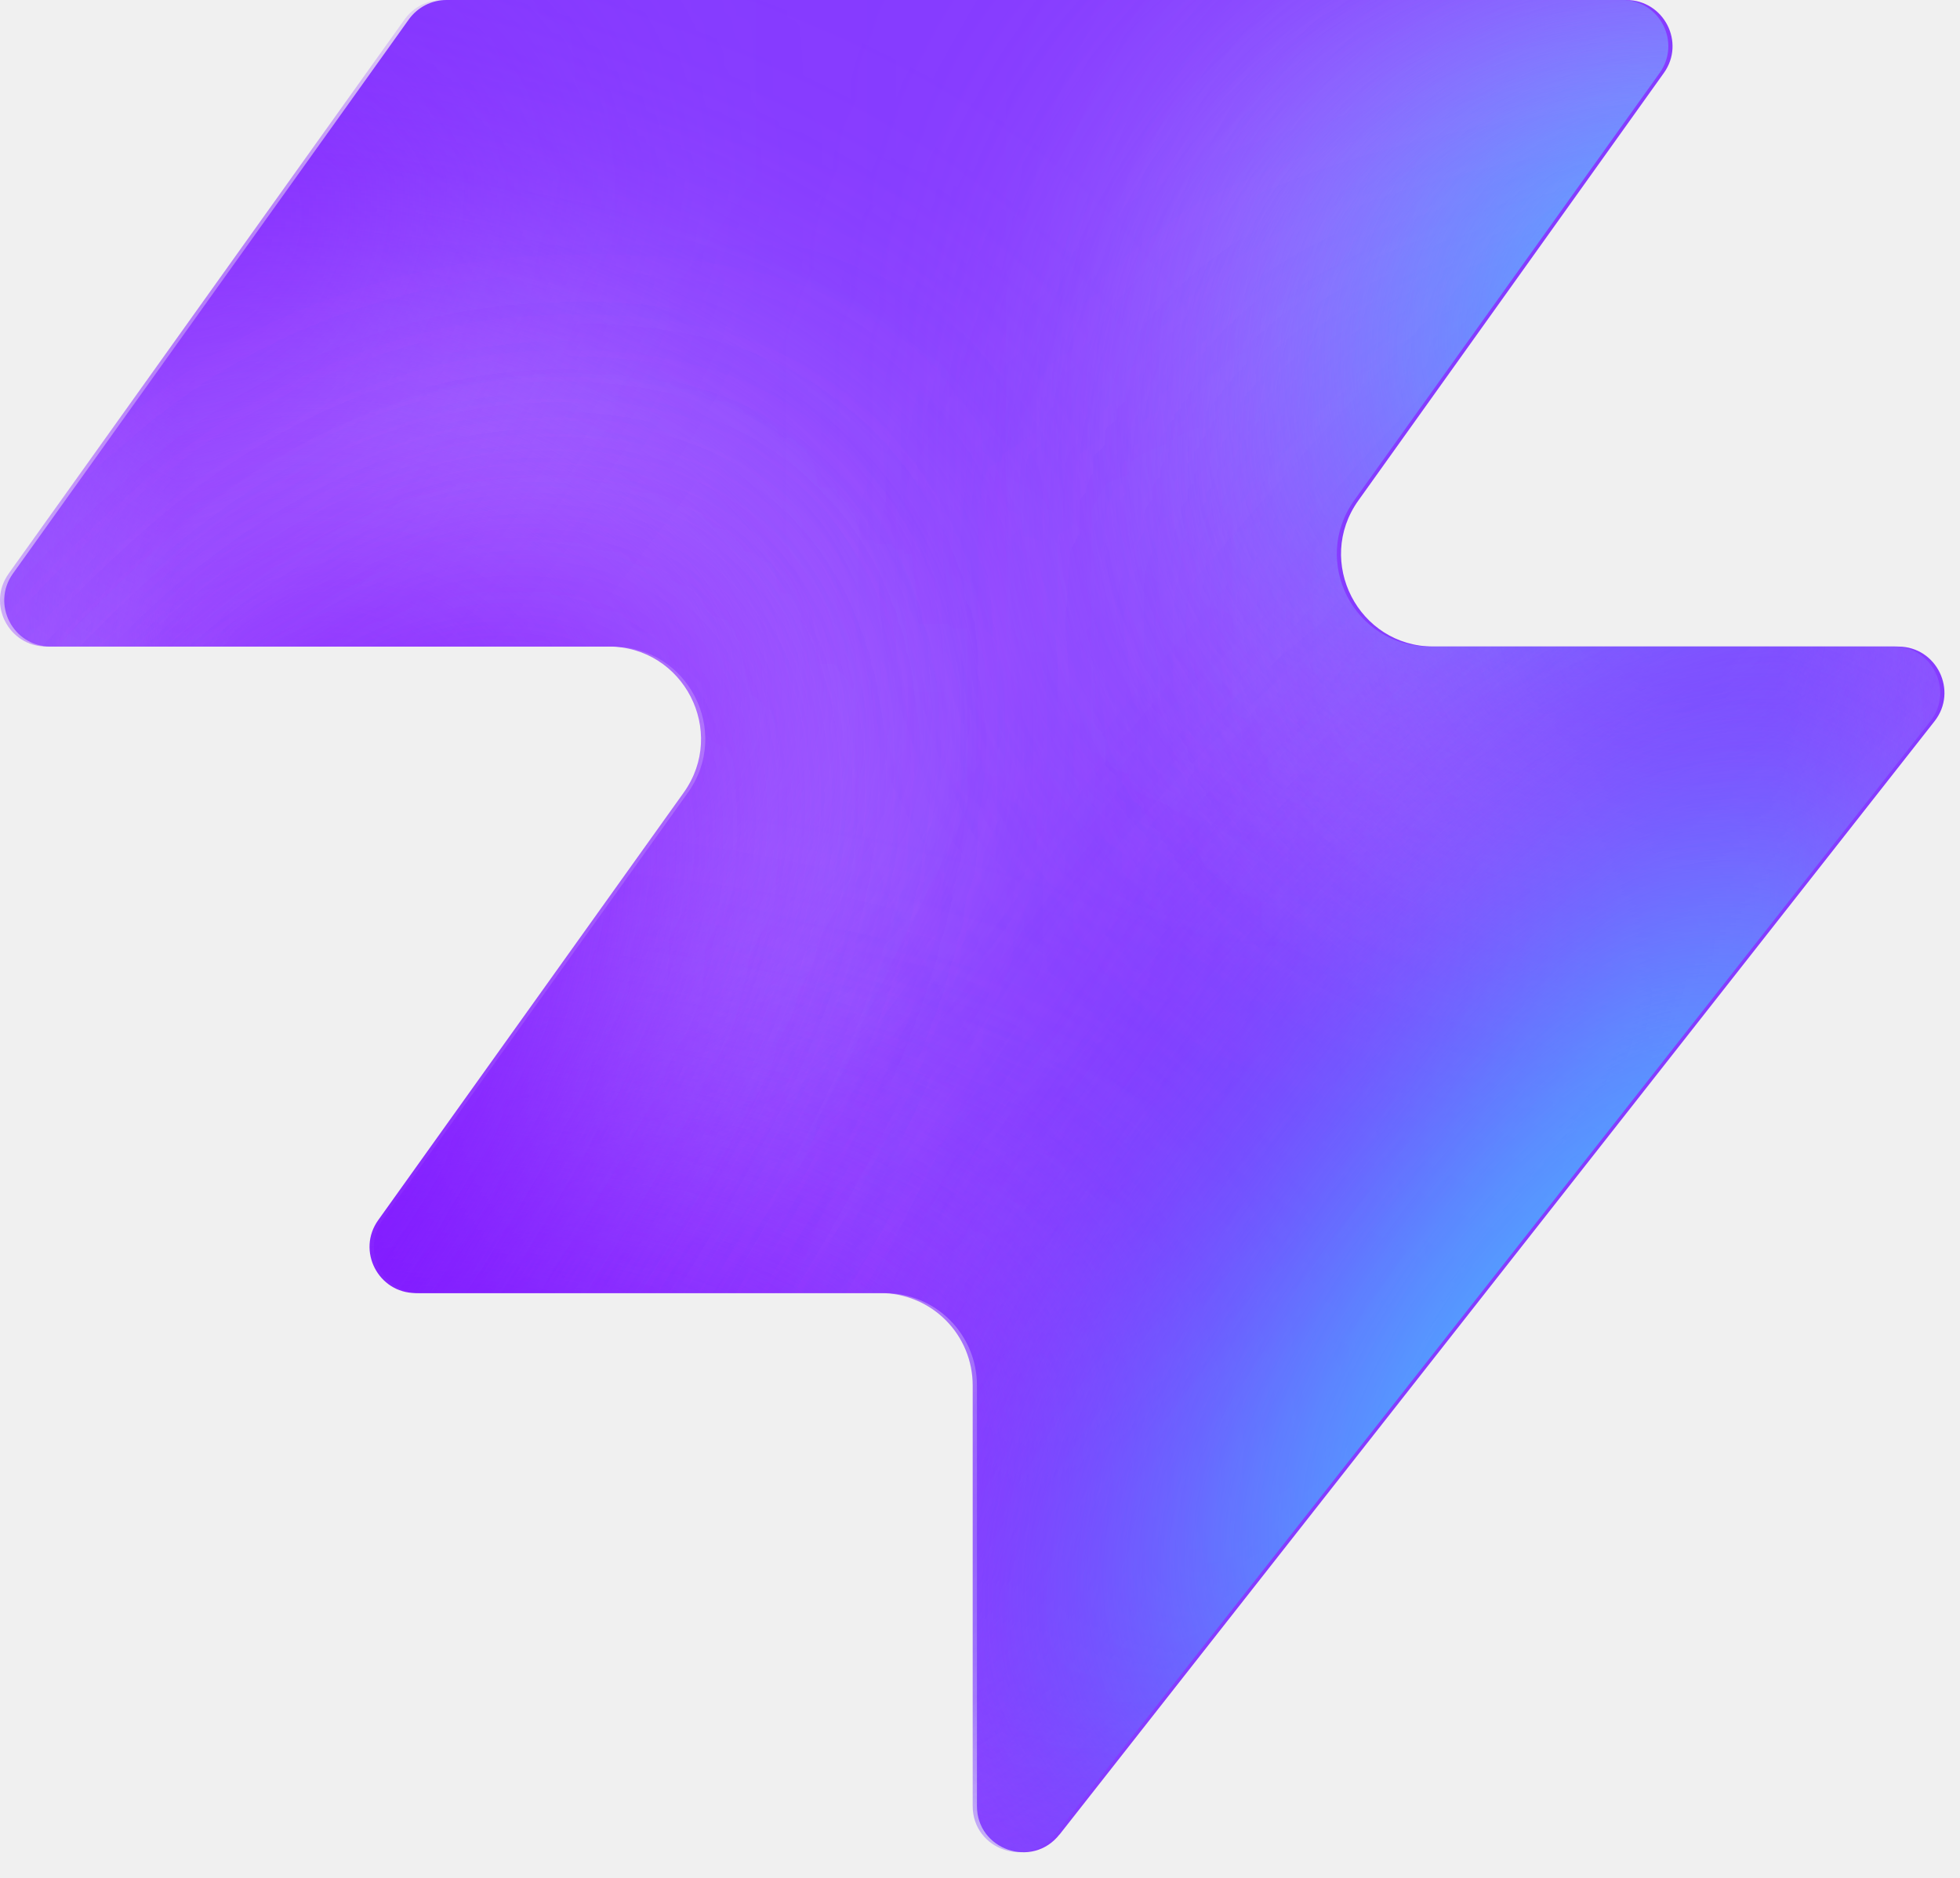
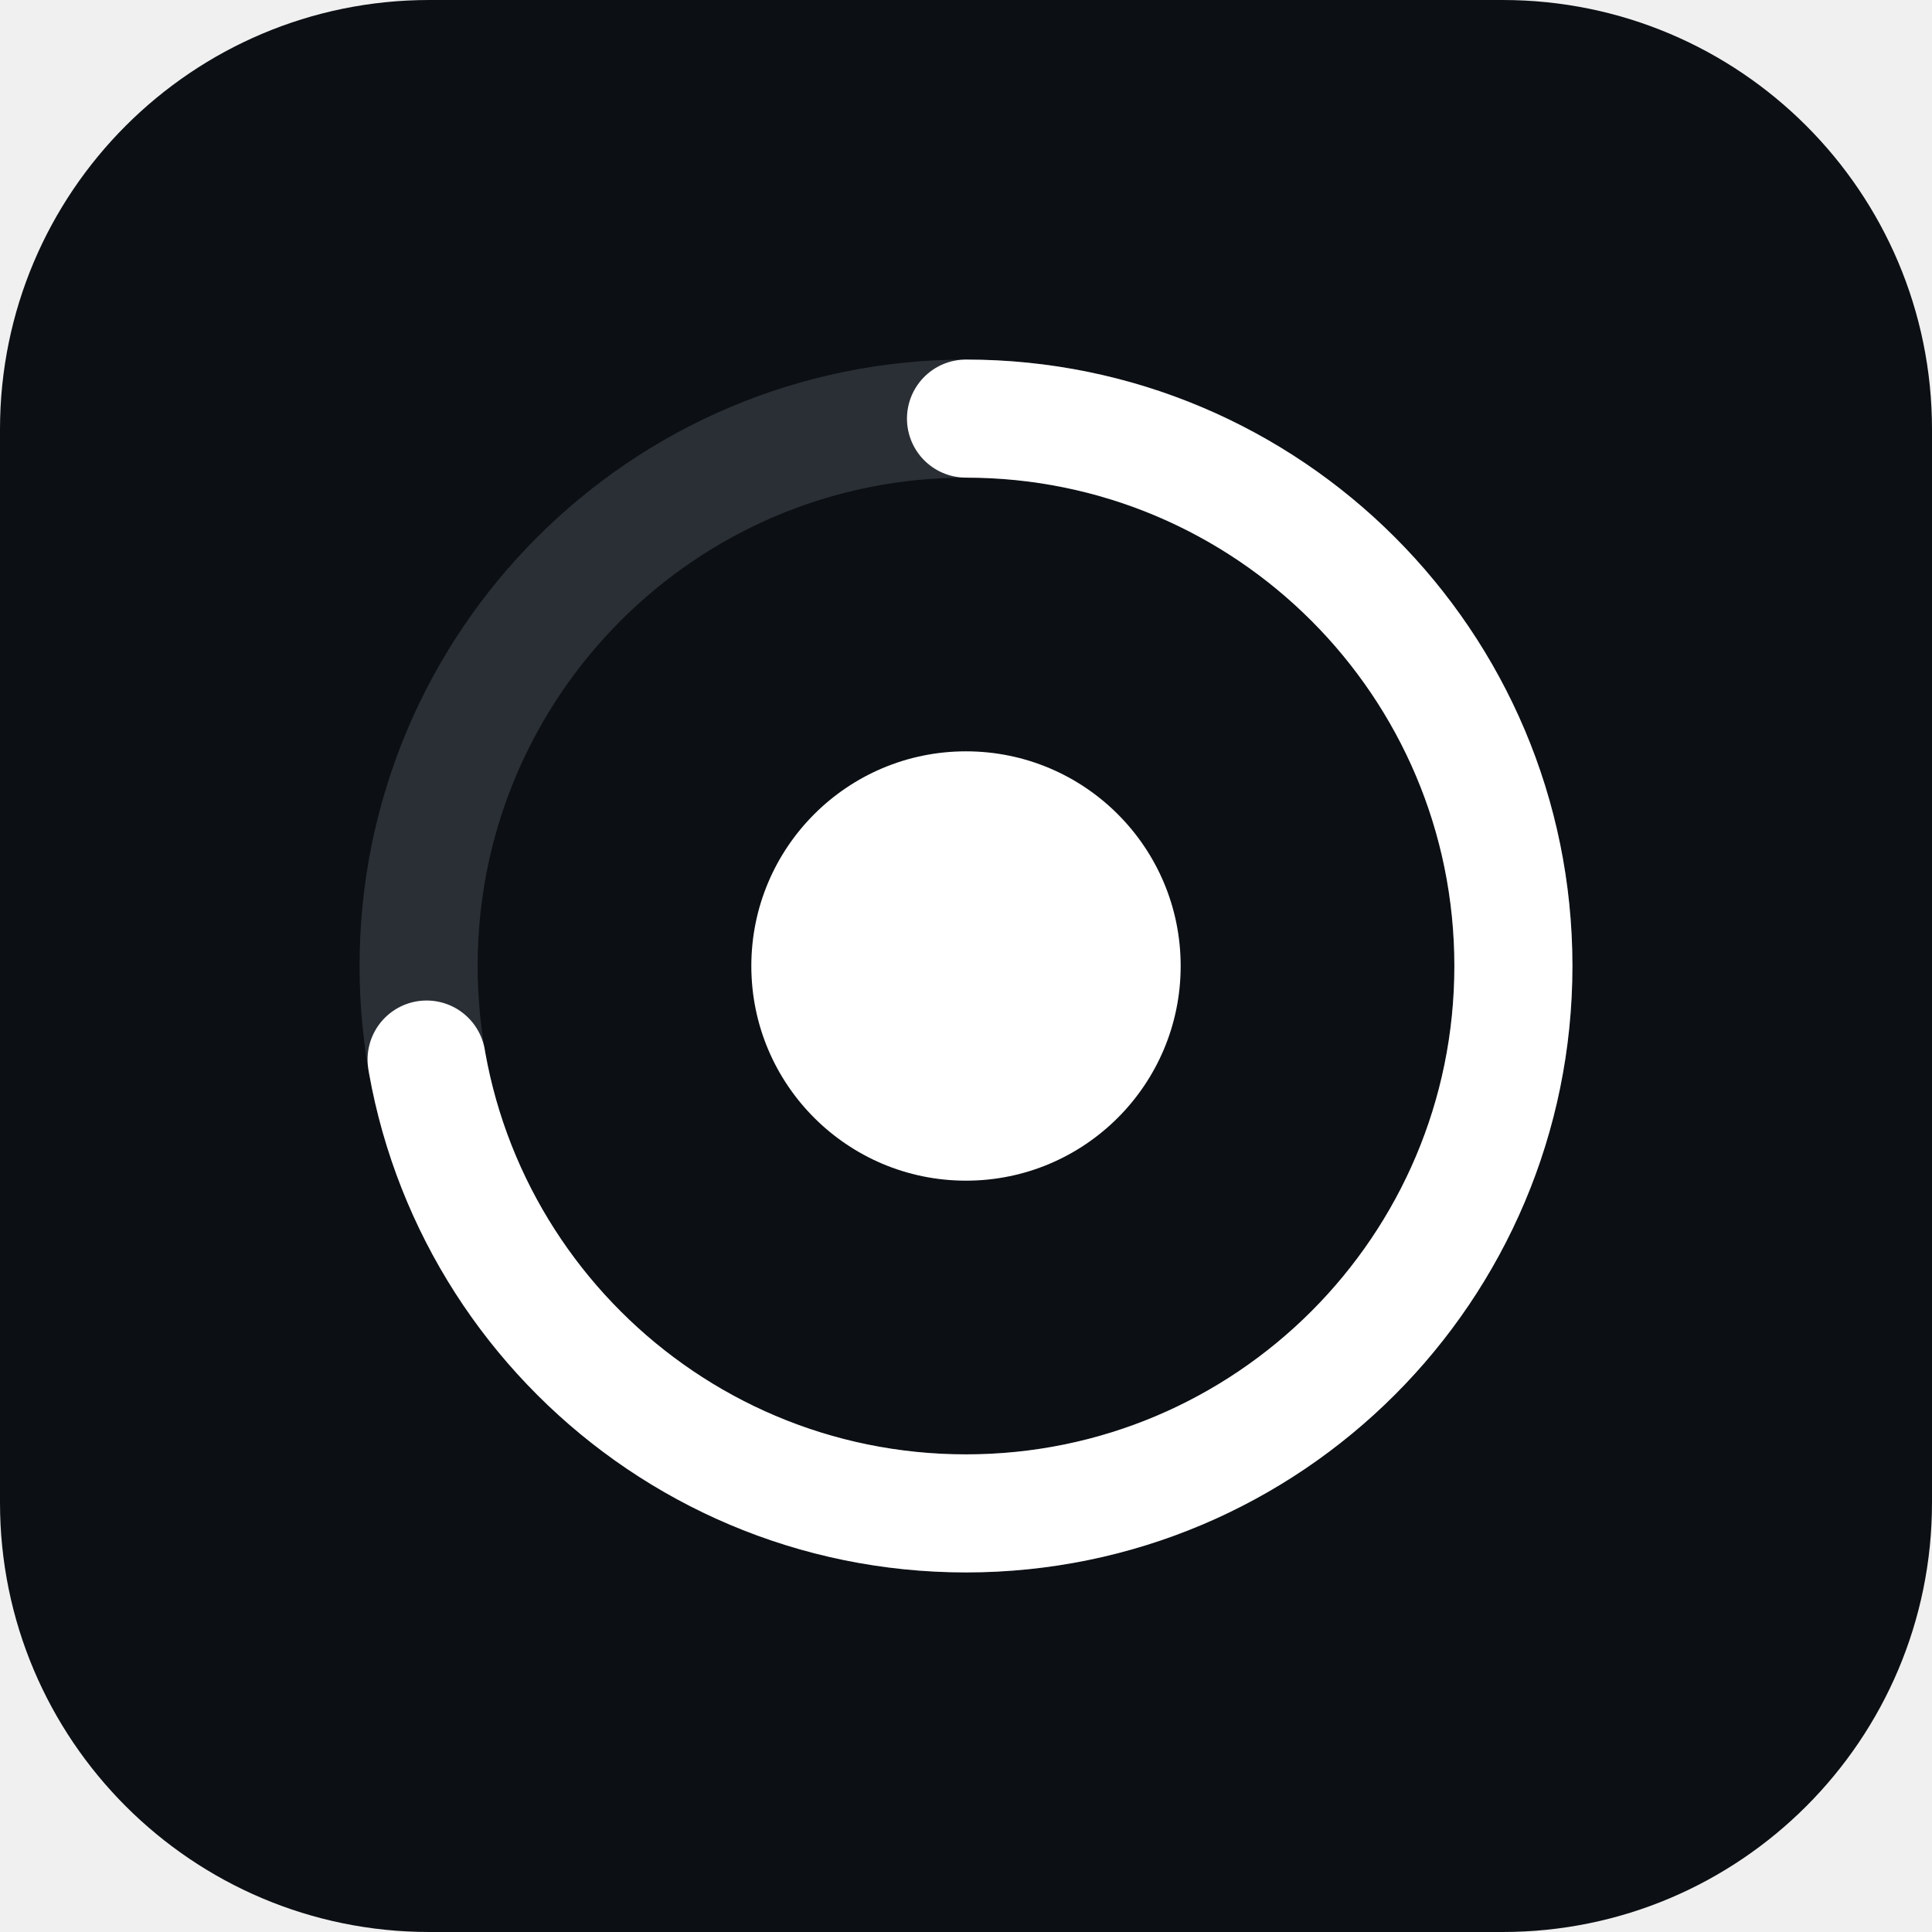
- <svg xmlns="http://www.w3.org/2000/svg" width="48" height="46" fill="none" viewBox="0 0 48 46">
-   <path fill="#863bff" d="M25.946 44.938c-.664.845-2.021.375-2.021-.698V33.937a2.26 2.26 0 0 0-2.262-2.262H10.287c-.92 0-1.456-1.04-.92-1.788l7.48-10.471c1.07-1.497 0-3.578-1.842-3.578H1.237c-.92 0-1.456-1.04-.92-1.788L10.013.474c.214-.297.556-.474.92-.474h28.894c.92 0 1.456 1.04.92 1.788l-7.48 10.471c-1.07 1.498 0 3.579 1.842 3.579h11.377c.943 0 1.473 1.088.89 1.83L25.947 44.94z" style="fill:#863bff;fill:color(display-p3 .525 .23 1);fill-opacity:1" />
-   <mask id="a" width="48" height="46" x="0" y="0" maskUnits="userSpaceOnUse" style="mask-type:alpha">
-     <path fill="#000" d="M25.842 44.938c-.664.844-2.021.375-2.021-.698V33.937a2.26 2.26 0 0 0-2.262-2.262H10.183c-.92 0-1.456-1.04-.92-1.788l7.48-10.471c1.07-1.498 0-3.579-1.842-3.579H1.133c-.92 0-1.456-1.04-.92-1.787L9.91.473c.214-.297.556-.474.92-.474h28.894c.92 0 1.456 1.04.92 1.788l-7.48 10.471c-1.07 1.498 0 3.578 1.842 3.578h11.377c.943 0 1.473 1.088.89 1.832L25.843 44.94z" style="fill:#000;fill-opacity:1" />
-   </mask>
-   <g mask="url(#a)">
-     <g filter="url(#b)">
-       <ellipse cx="5.508" cy="14.704" fill="#ede6ff" rx="5.508" ry="14.704" style="fill:#ede6ff;fill:color(display-p3 .927 .903 1);fill-opacity:1" transform="matrix(.00324 1 1 -.00324 -4.47 31.516)" />
-     </g>
-     <g filter="url(#c)">
-       <ellipse cx="10.399" cy="29.851" fill="#ede6ff" rx="10.399" ry="29.851" style="fill:#ede6ff;fill:color(display-p3 .927 .903 1);fill-opacity:1" transform="matrix(.00324 1 1 -.00324 -39.328 7.883)" />
-     </g>
-     <g filter="url(#d)">
-       <ellipse cx="5.508" cy="30.487" fill="#7e14ff" rx="5.508" ry="30.487" style="fill:#7e14ff;fill:color(display-p3 .492 .077 1);fill-opacity:1" transform="rotate(89.814 -25.913 -14.639)scale(1 -1)" />
-     </g>
-     <g filter="url(#e)">
-       <ellipse cx="5.508" cy="30.599" fill="#7e14ff" rx="5.508" ry="30.599" style="fill:#7e14ff;fill:color(display-p3 .492 .077 1);fill-opacity:1" transform="rotate(89.814 -32.644 -3.334)scale(1 -1)" />
-     </g>
-     <g filter="url(#f)">
-       <ellipse cx="5.508" cy="30.599" fill="#7e14ff" rx="5.508" ry="30.599" style="fill:#7e14ff;fill:color(display-p3 .492 .077 1);fill-opacity:1" transform="matrix(.00324 1 1 -.00324 -34.34 30.47)" />
-     </g>
-     <g filter="url(#g)">
-       <ellipse cx="14.072" cy="22.078" fill="#ede6ff" rx="14.072" ry="22.078" style="fill:#ede6ff;fill:color(display-p3 .927 .903 1);fill-opacity:1" transform="rotate(93.35 24.506 48.493)scale(-1 1)" />
-     </g>
-     <g filter="url(#h)">
-       <ellipse cx="3.47" cy="21.501" fill="#7e14ff" rx="3.47" ry="21.501" style="fill:#7e14ff;fill:color(display-p3 .492 .077 1);fill-opacity:1" transform="rotate(89.009 28.708 47.59)scale(-1 1)" />
-     </g>
-     <g filter="url(#i)">
-       <ellipse cx="3.47" cy="21.501" fill="#7e14ff" rx="3.47" ry="21.501" style="fill:#7e14ff;fill:color(display-p3 .492 .077 1);fill-opacity:1" transform="rotate(89.009 28.708 47.59)scale(-1 1)" />
-     </g>
-     <g filter="url(#j)">
-       <ellipse cx=".387" cy="8.972" fill="#7e14ff" rx="4.407" ry="29.108" style="fill:#7e14ff;fill:color(display-p3 .492 .077 1);fill-opacity:1" transform="rotate(39.51 .387 8.972)" />
-     </g>
-     <g filter="url(#k)">
-       <ellipse cx="47.523" cy="-6.092" fill="#7e14ff" rx="4.407" ry="29.108" style="fill:#7e14ff;fill:color(display-p3 .492 .077 1);fill-opacity:1" transform="rotate(37.892 47.523 -6.092)" />
-     </g>
-     <g filter="url(#l)">
-       <ellipse cx="41.412" cy="6.333" fill="#47bfff" rx="5.971" ry="9.665" style="fill:#47bfff;fill:color(display-p3 .28 .748 1);fill-opacity:1" transform="rotate(37.892 41.412 6.333)" />
-     </g>
-     <g filter="url(#m)">
-       <ellipse cx="-1.879" cy="38.332" fill="#7e14ff" rx="4.407" ry="29.108" style="fill:#7e14ff;fill:color(display-p3 .492 .077 1);fill-opacity:1" transform="rotate(37.892 -1.88 38.332)" />
-     </g>
-     <g filter="url(#n)">
-       <ellipse cx="-1.879" cy="38.332" fill="#7e14ff" rx="4.407" ry="29.108" style="fill:#7e14ff;fill:color(display-p3 .492 .077 1);fill-opacity:1" transform="rotate(37.892 -1.88 38.332)" />
-     </g>
-     <g filter="url(#o)">
-       <ellipse cx="35.651" cy="29.907" fill="#7e14ff" rx="4.407" ry="29.108" style="fill:#7e14ff;fill:color(display-p3 .492 .077 1);fill-opacity:1" transform="rotate(37.892 35.651 29.907)" />
-     </g>
-     <g filter="url(#p)">
-       <ellipse cx="38.418" cy="32.4" fill="#47bfff" rx="5.971" ry="15.297" style="fill:#47bfff;fill:color(display-p3 .28 .748 1);fill-opacity:1" transform="rotate(37.892 38.418 32.4)" />
-     </g>
-   </g>
-   <defs>
-     <filter id="b" width="60.045" height="41.654" x="-19.77" y="16.149" color-interpolation-filters="sRGB" filterUnits="userSpaceOnUse">
-       <feFlood flood-opacity="0" result="BackgroundImageFix" />
-       <feBlend in="SourceGraphic" in2="BackgroundImageFix" result="shape" />
-       <feGaussianBlur result="effect1_foregroundBlur_2002_17158" stdDeviation="7.659" />
-     </filter>
-     <filter id="c" width="90.34" height="51.437" x="-54.613" y="-7.533" color-interpolation-filters="sRGB" filterUnits="userSpaceOnUse">
-       <feFlood flood-opacity="0" result="BackgroundImageFix" />
-       <feBlend in="SourceGraphic" in2="BackgroundImageFix" result="shape" />
-       <feGaussianBlur result="effect1_foregroundBlur_2002_17158" stdDeviation="7.659" />
-     </filter>
-     <filter id="d" width="79.355" height="29.4" x="-49.64" y="2.03" color-interpolation-filters="sRGB" filterUnits="userSpaceOnUse">
-       <feFlood flood-opacity="0" result="BackgroundImageFix" />
-       <feBlend in="SourceGraphic" in2="BackgroundImageFix" result="shape" />
-       <feGaussianBlur result="effect1_foregroundBlur_2002_17158" stdDeviation="4.596" />
-     </filter>
-     <filter id="e" width="79.579" height="29.4" x="-45.045" y="20.029" color-interpolation-filters="sRGB" filterUnits="userSpaceOnUse">
-       <feFlood flood-opacity="0" result="BackgroundImageFix" />
-       <feBlend in="SourceGraphic" in2="BackgroundImageFix" result="shape" />
-       <feGaussianBlur result="effect1_foregroundBlur_2002_17158" stdDeviation="4.596" />
-     </filter>
-     <filter id="f" width="79.579" height="29.4" x="-43.513" y="21.178" color-interpolation-filters="sRGB" filterUnits="userSpaceOnUse">
-       <feFlood flood-opacity="0" result="BackgroundImageFix" />
-       <feBlend in="SourceGraphic" in2="BackgroundImageFix" result="shape" />
-       <feGaussianBlur result="effect1_foregroundBlur_2002_17158" stdDeviation="4.596" />
-     </filter>
-     <filter id="g" width="74.749" height="58.852" x="15.756" y="-17.901" color-interpolation-filters="sRGB" filterUnits="userSpaceOnUse">
-       <feFlood flood-opacity="0" result="BackgroundImageFix" />
-       <feBlend in="SourceGraphic" in2="BackgroundImageFix" result="shape" />
-       <feGaussianBlur result="effect1_foregroundBlur_2002_17158" stdDeviation="7.659" />
-     </filter>
-     <filter id="h" width="61.377" height="25.362" x="23.548" y="2.284" color-interpolation-filters="sRGB" filterUnits="userSpaceOnUse">
-       <feFlood flood-opacity="0" result="BackgroundImageFix" />
-       <feBlend in="SourceGraphic" in2="BackgroundImageFix" result="shape" />
-       <feGaussianBlur result="effect1_foregroundBlur_2002_17158" stdDeviation="4.596" />
-     </filter>
-     <filter id="i" width="61.377" height="25.362" x="23.548" y="2.284" color-interpolation-filters="sRGB" filterUnits="userSpaceOnUse">
-       <feFlood flood-opacity="0" result="BackgroundImageFix" />
-       <feBlend in="SourceGraphic" in2="BackgroundImageFix" result="shape" />
-       <feGaussianBlur result="effect1_foregroundBlur_2002_17158" stdDeviation="4.596" />
-     </filter>
-     <filter id="j" width="56.045" height="63.649" x="-27.636" y="-22.853" color-interpolation-filters="sRGB" filterUnits="userSpaceOnUse">
-       <feFlood flood-opacity="0" result="BackgroundImageFix" />
-       <feBlend in="SourceGraphic" in2="BackgroundImageFix" result="shape" />
-       <feGaussianBlur result="effect1_foregroundBlur_2002_17158" stdDeviation="4.596" />
-     </filter>
-     <filter id="k" width="54.814" height="64.646" x="20.116" y="-38.415" color-interpolation-filters="sRGB" filterUnits="userSpaceOnUse">
-       <feFlood flood-opacity="0" result="BackgroundImageFix" />
-       <feBlend in="SourceGraphic" in2="BackgroundImageFix" result="shape" />
-       <feGaussianBlur result="effect1_foregroundBlur_2002_17158" stdDeviation="4.596" />
-     </filter>
-     <filter id="l" width="33.541" height="35.313" x="24.641" y="-11.323" color-interpolation-filters="sRGB" filterUnits="userSpaceOnUse">
-       <feFlood flood-opacity="0" result="BackgroundImageFix" />
-       <feBlend in="SourceGraphic" in2="BackgroundImageFix" result="shape" />
-       <feGaussianBlur result="effect1_foregroundBlur_2002_17158" stdDeviation="4.596" />
-     </filter>
-     <filter id="m" width="54.814" height="64.646" x="-29.286" y="6.009" color-interpolation-filters="sRGB" filterUnits="userSpaceOnUse">
-       <feFlood flood-opacity="0" result="BackgroundImageFix" />
-       <feBlend in="SourceGraphic" in2="BackgroundImageFix" result="shape" />
-       <feGaussianBlur result="effect1_foregroundBlur_2002_17158" stdDeviation="4.596" />
-     </filter>
-     <filter id="n" width="54.814" height="64.646" x="-29.286" y="6.009" color-interpolation-filters="sRGB" filterUnits="userSpaceOnUse">
-       <feFlood flood-opacity="0" result="BackgroundImageFix" />
-       <feBlend in="SourceGraphic" in2="BackgroundImageFix" result="shape" />
-       <feGaussianBlur result="effect1_foregroundBlur_2002_17158" stdDeviation="4.596" />
-     </filter>
-     <filter id="o" width="54.814" height="64.646" x="8.244" y="-2.416" color-interpolation-filters="sRGB" filterUnits="userSpaceOnUse">
-       <feFlood flood-opacity="0" result="BackgroundImageFix" />
-       <feBlend in="SourceGraphic" in2="BackgroundImageFix" result="shape" />
-       <feGaussianBlur result="effect1_foregroundBlur_2002_17158" stdDeviation="4.596" />
-     </filter>
-     <filter id="p" width="39.409" height="43.623" x="18.713" y="10.588" color-interpolation-filters="sRGB" filterUnits="userSpaceOnUse">
-       <feFlood flood-opacity="0" result="BackgroundImageFix" />
-       <feBlend in="SourceGraphic" in2="BackgroundImageFix" result="shape" />
-       <feGaussianBlur result="effect1_foregroundBlur_2002_17158" stdDeviation="4.596" />
-     </filter>
-   </defs>
+ <svg xmlns="http://www.w3.org/2000/svg" viewBox="0 0 180 180" role="img" aria-label="Snapsher">
+   <rect width="180" height="180" rx="40" fill="#0c1014" />
+   <circle cx="90" cy="90" r="51" fill="none" stroke="#2a2f36" stroke-width="11" />
+   <circle cx="90" cy="90" r="51" fill="none" stroke="#ffffff" stroke-width="11" stroke-linecap="round" stroke-dasharray="231.6 320.4" transform="rotate(-90 90 90)" />
+   <circle cx="90" cy="90" r="20" fill="#ffffff" />
</svg>
